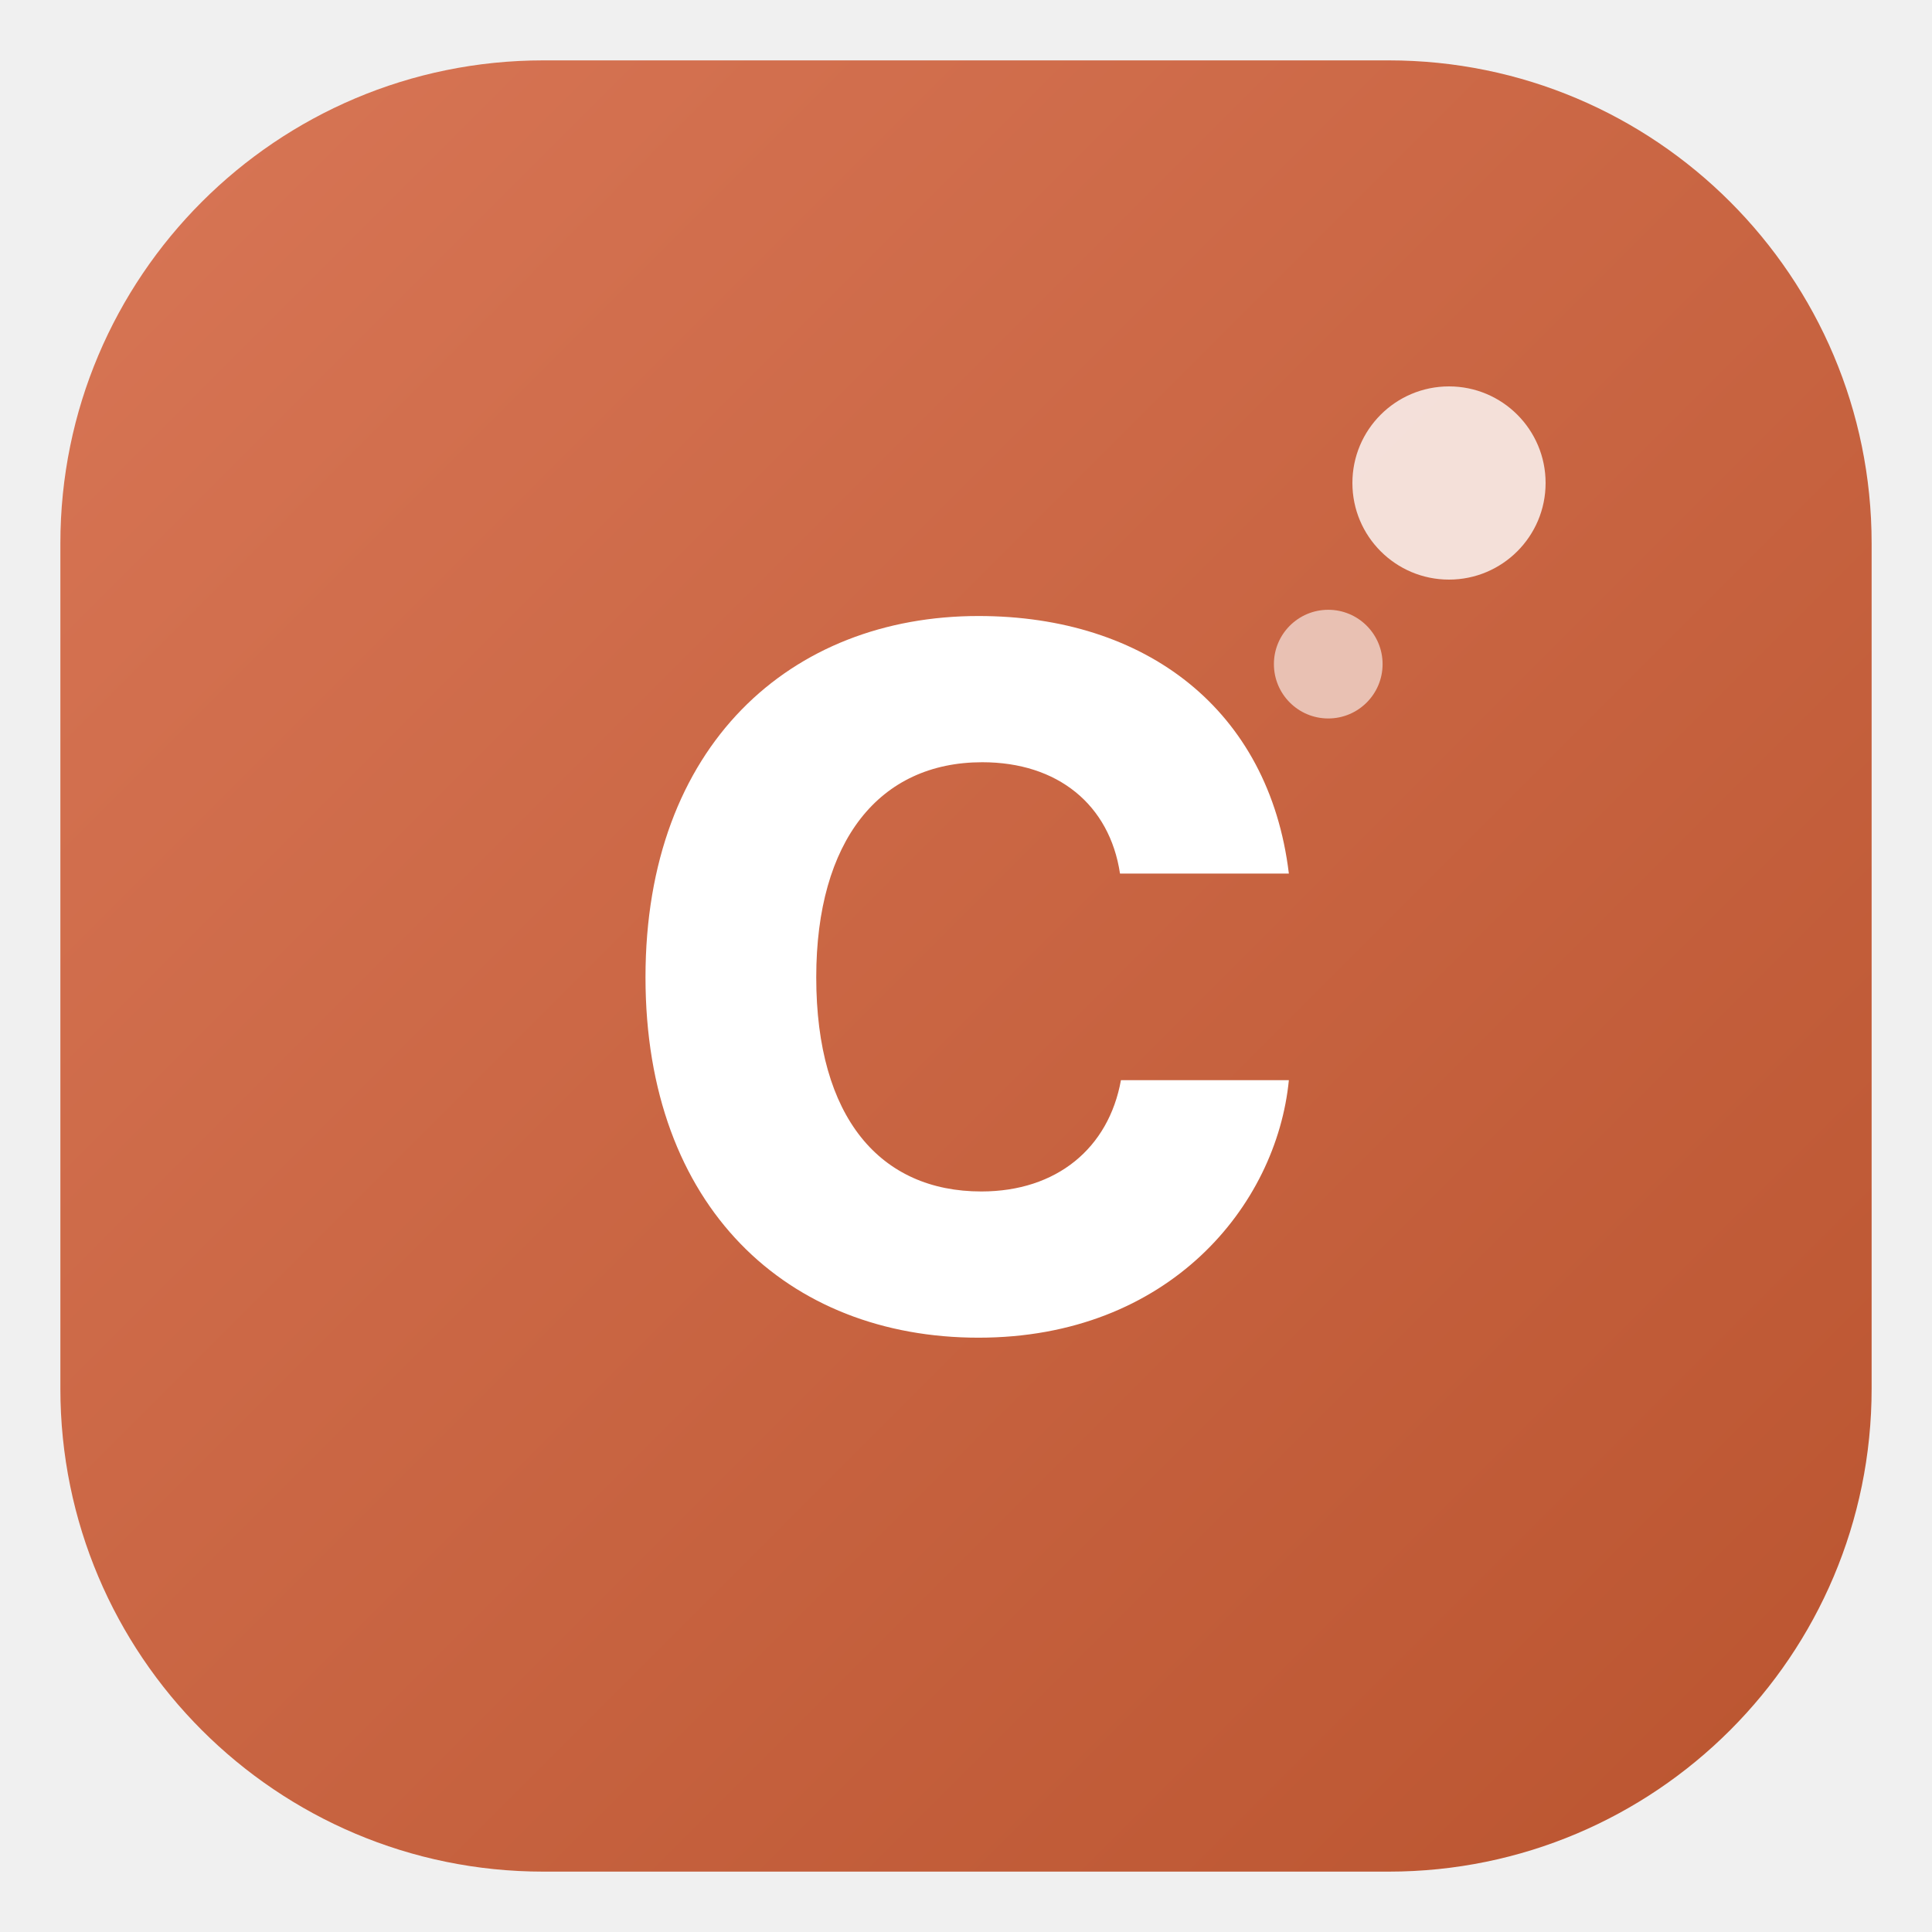
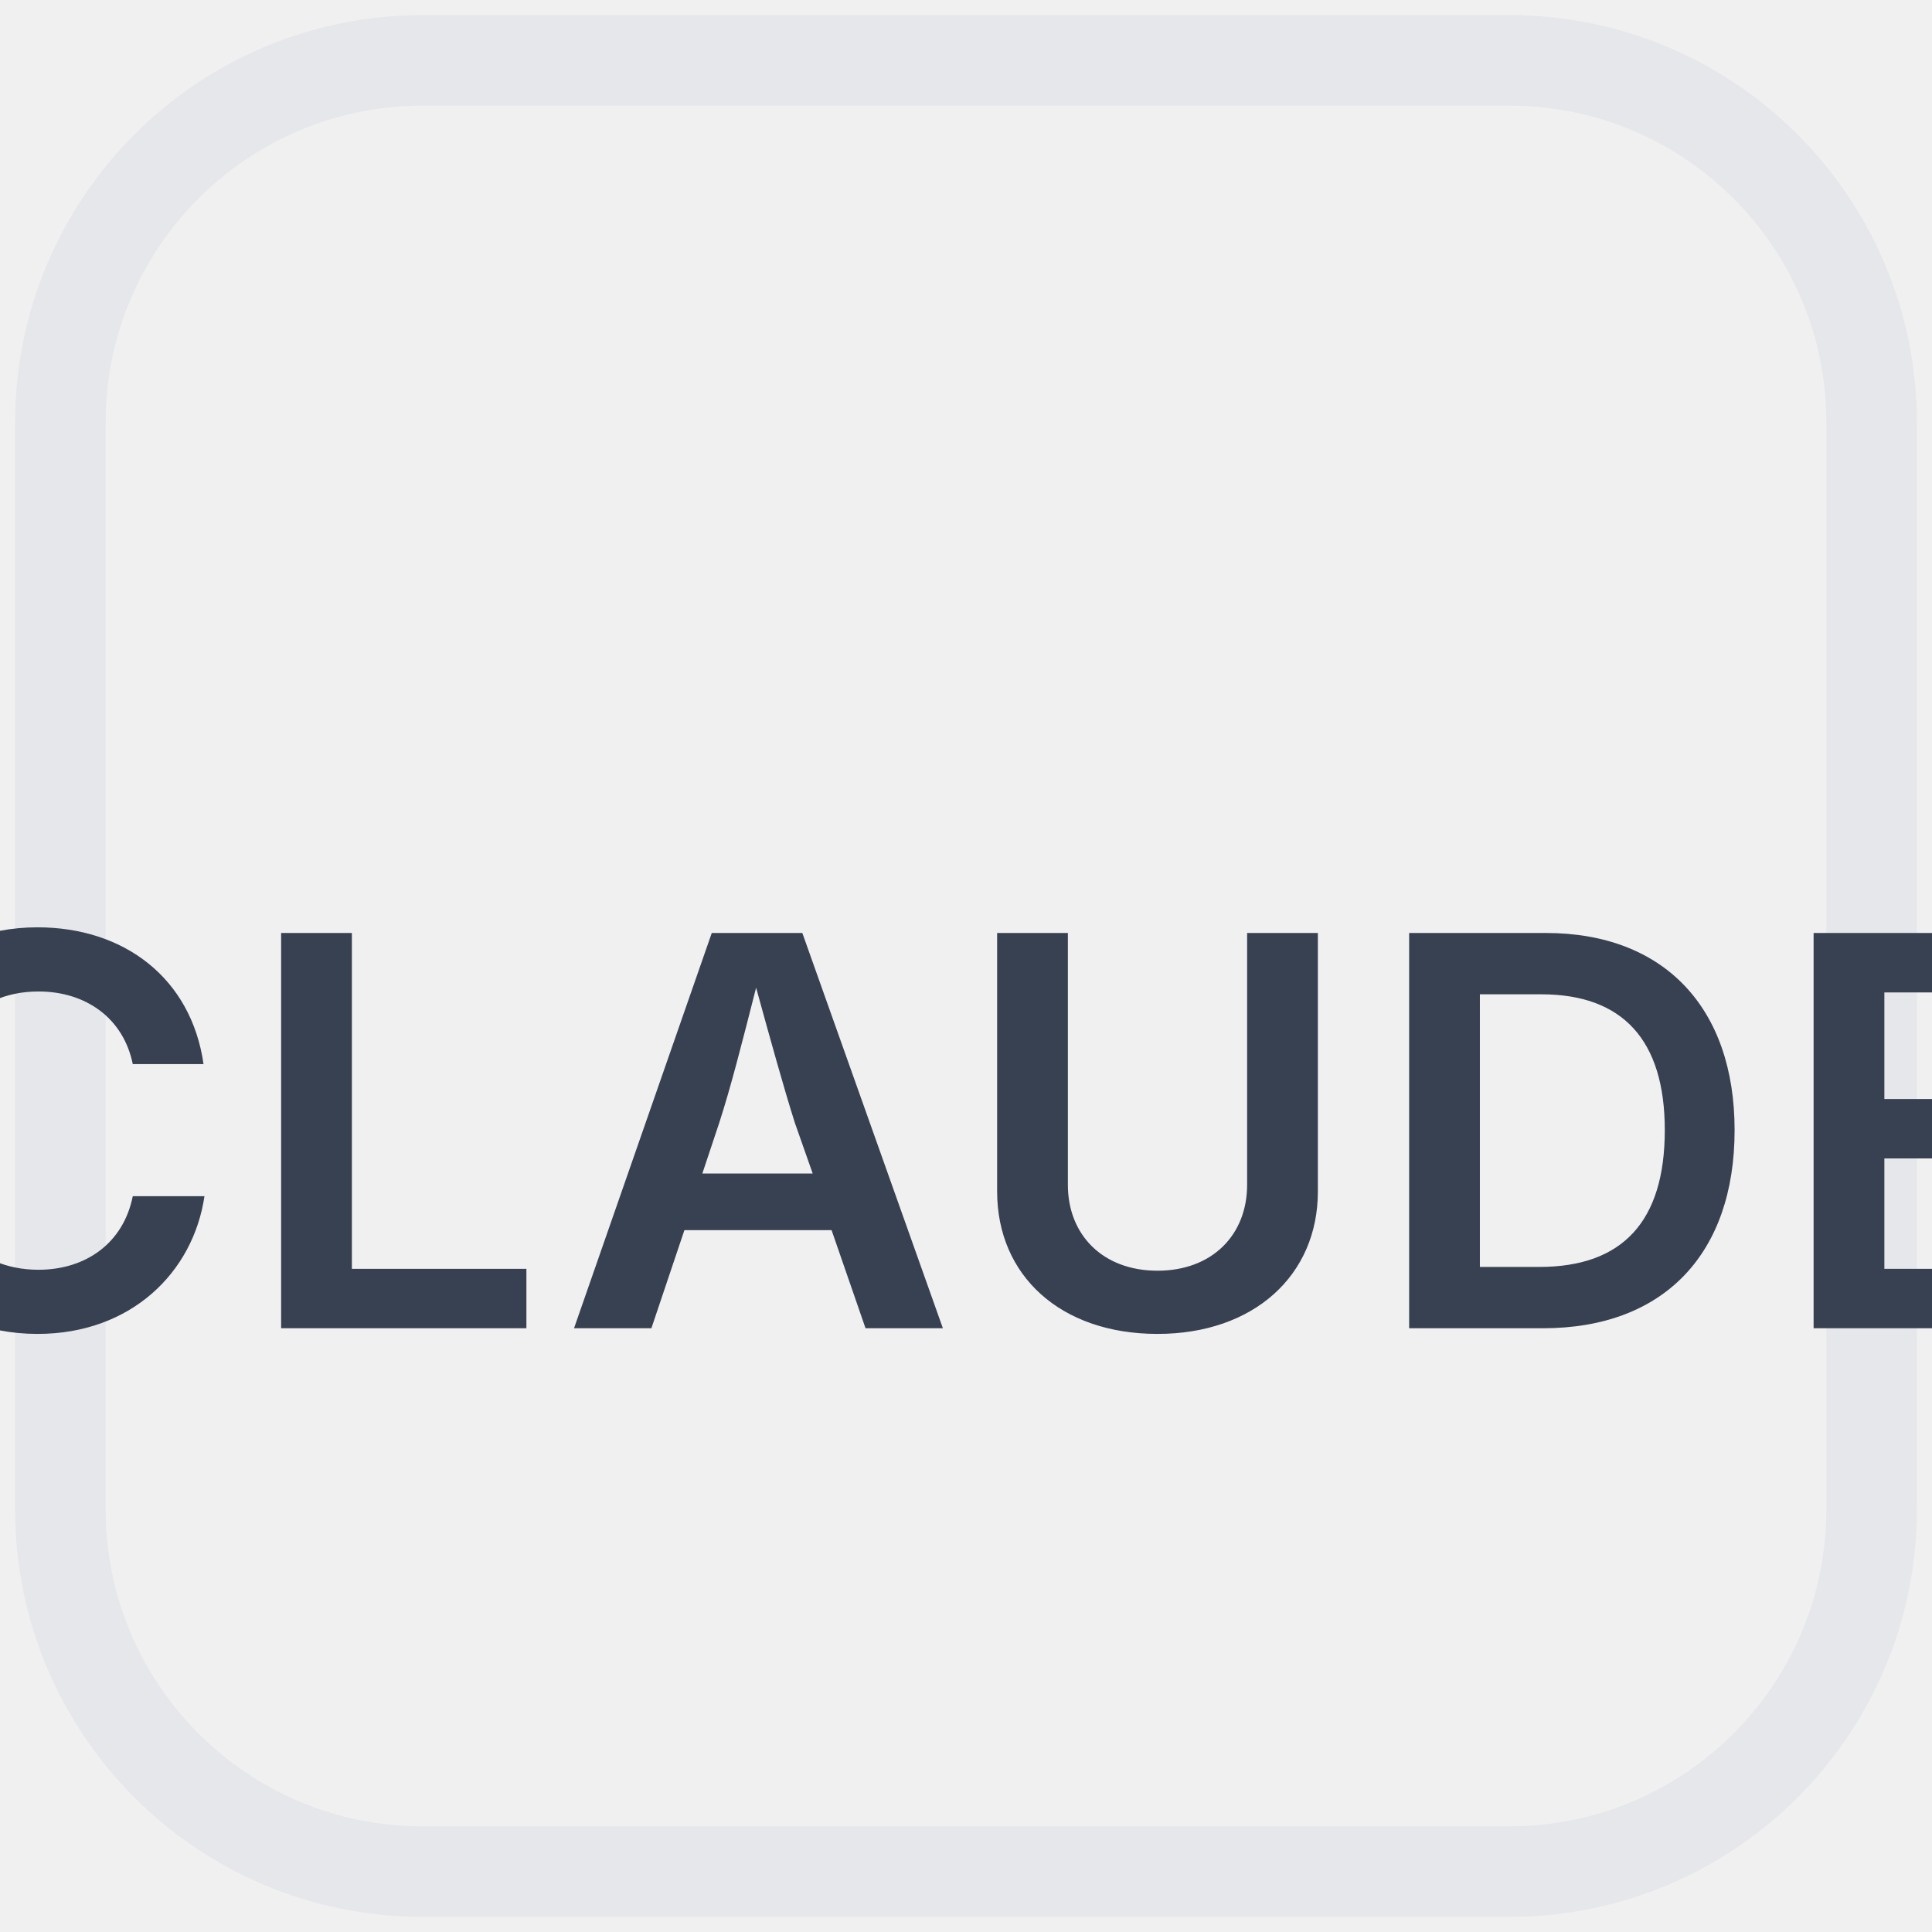
- <svg xmlns="http://www.w3.org/2000/svg" viewBox="0 0 32 32" width="32" height="32" fill="none">
-   <defs>
-     <linearGradient id="cl-g" x1="0" y1="0" x2="32" y2="32" gradientUnits="userSpaceOnUse">
-       <stop offset="0" stop-color="#d97757" />
-       <stop offset="1" stop-color="#b9532e" />
-     </linearGradient>
-   </defs>
-   <rect x="1" y="1" width="30" height="30" rx="8" fill="url(#cl-g)" />
-   <text x="16" y="22" text-anchor="middle" fill="#fff" font-family="-apple-system, system-ui, sans-serif" font-weight="800" font-size="16" letter-spacing="-0.5">C</text>
-   <circle cx="24" cy="8" r="1.6" fill="#fff" opacity="0.8" />
-   <circle cx="22" cy="11" r="0.9" fill="#fff" opacity="0.6" />
+ <svg xmlns="http://www.w3.org/2000/svg" viewBox="0 0 32 32" width="32" height="32">
+   <rect x="1" y="1" width="30" height="30" rx="6" fill="none" stroke="#e5e7eb" stroke-width="1.5" />
+   <text x="16" y="22" text-anchor="middle" fill="#374151" font-family="-apple-system, system-ui, sans-serif" font-weight="600" font-size="9" letter-spacing="0.2">CLAUDE</text>
</svg>
